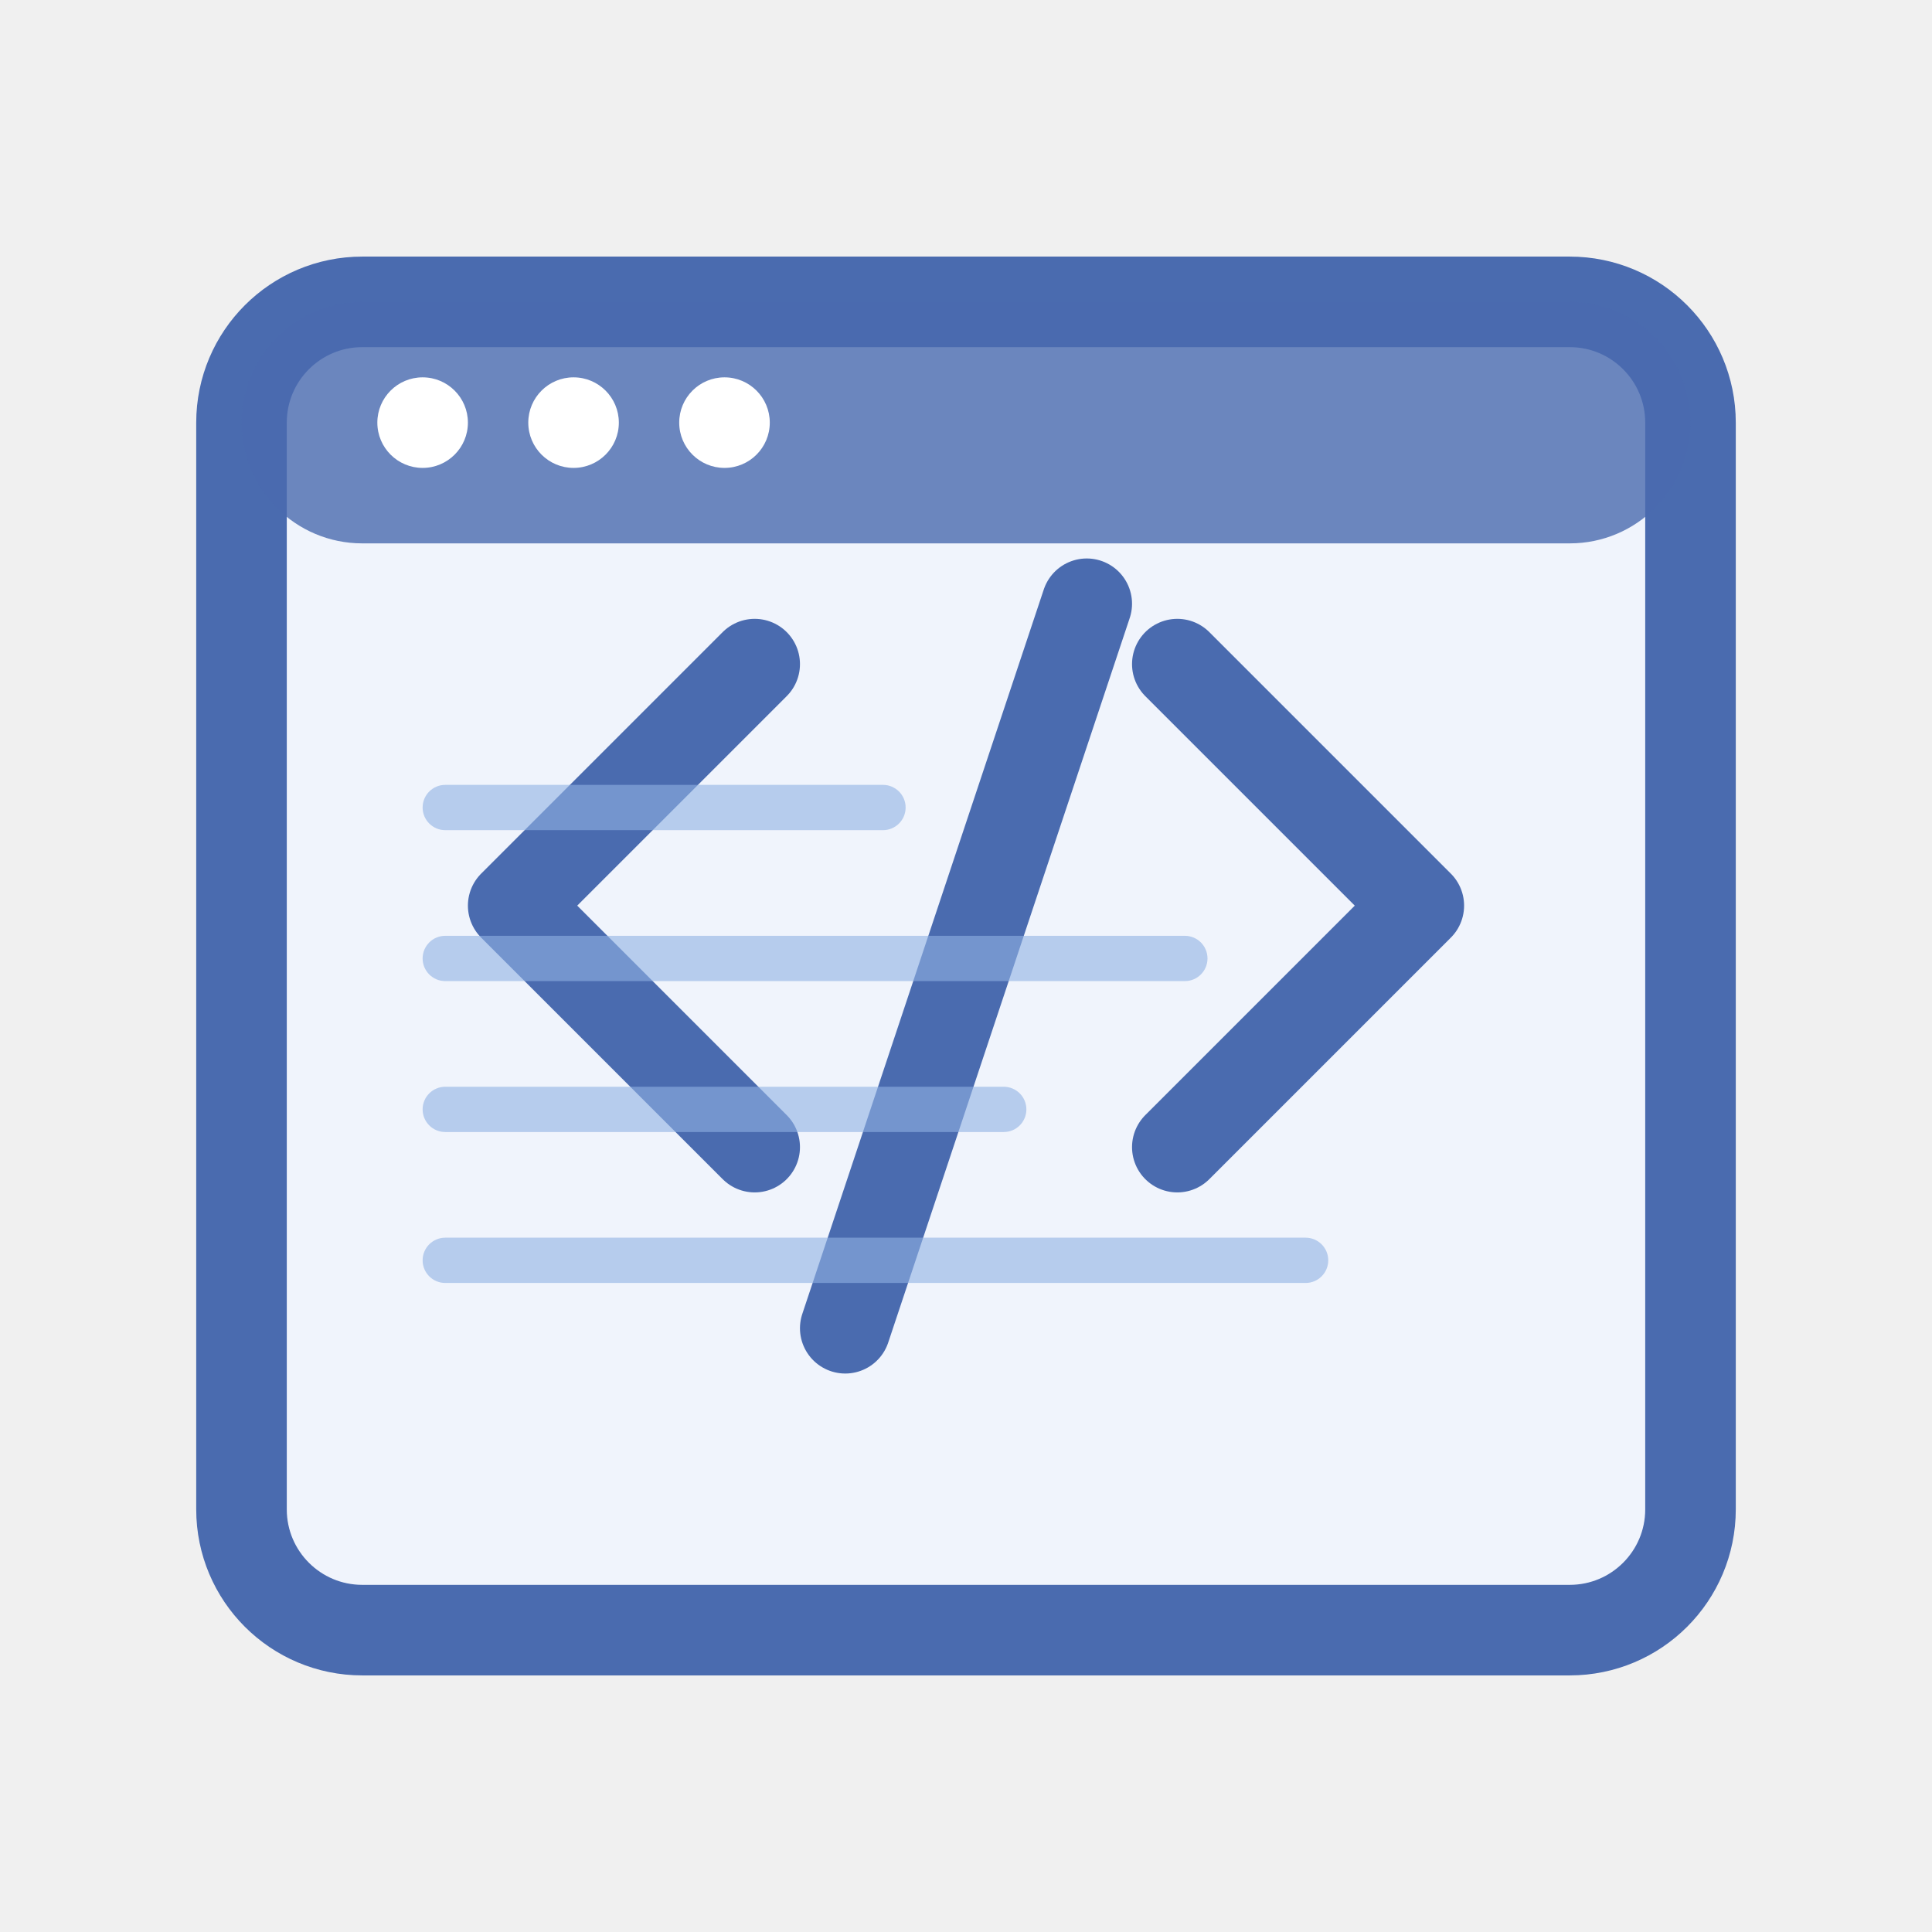
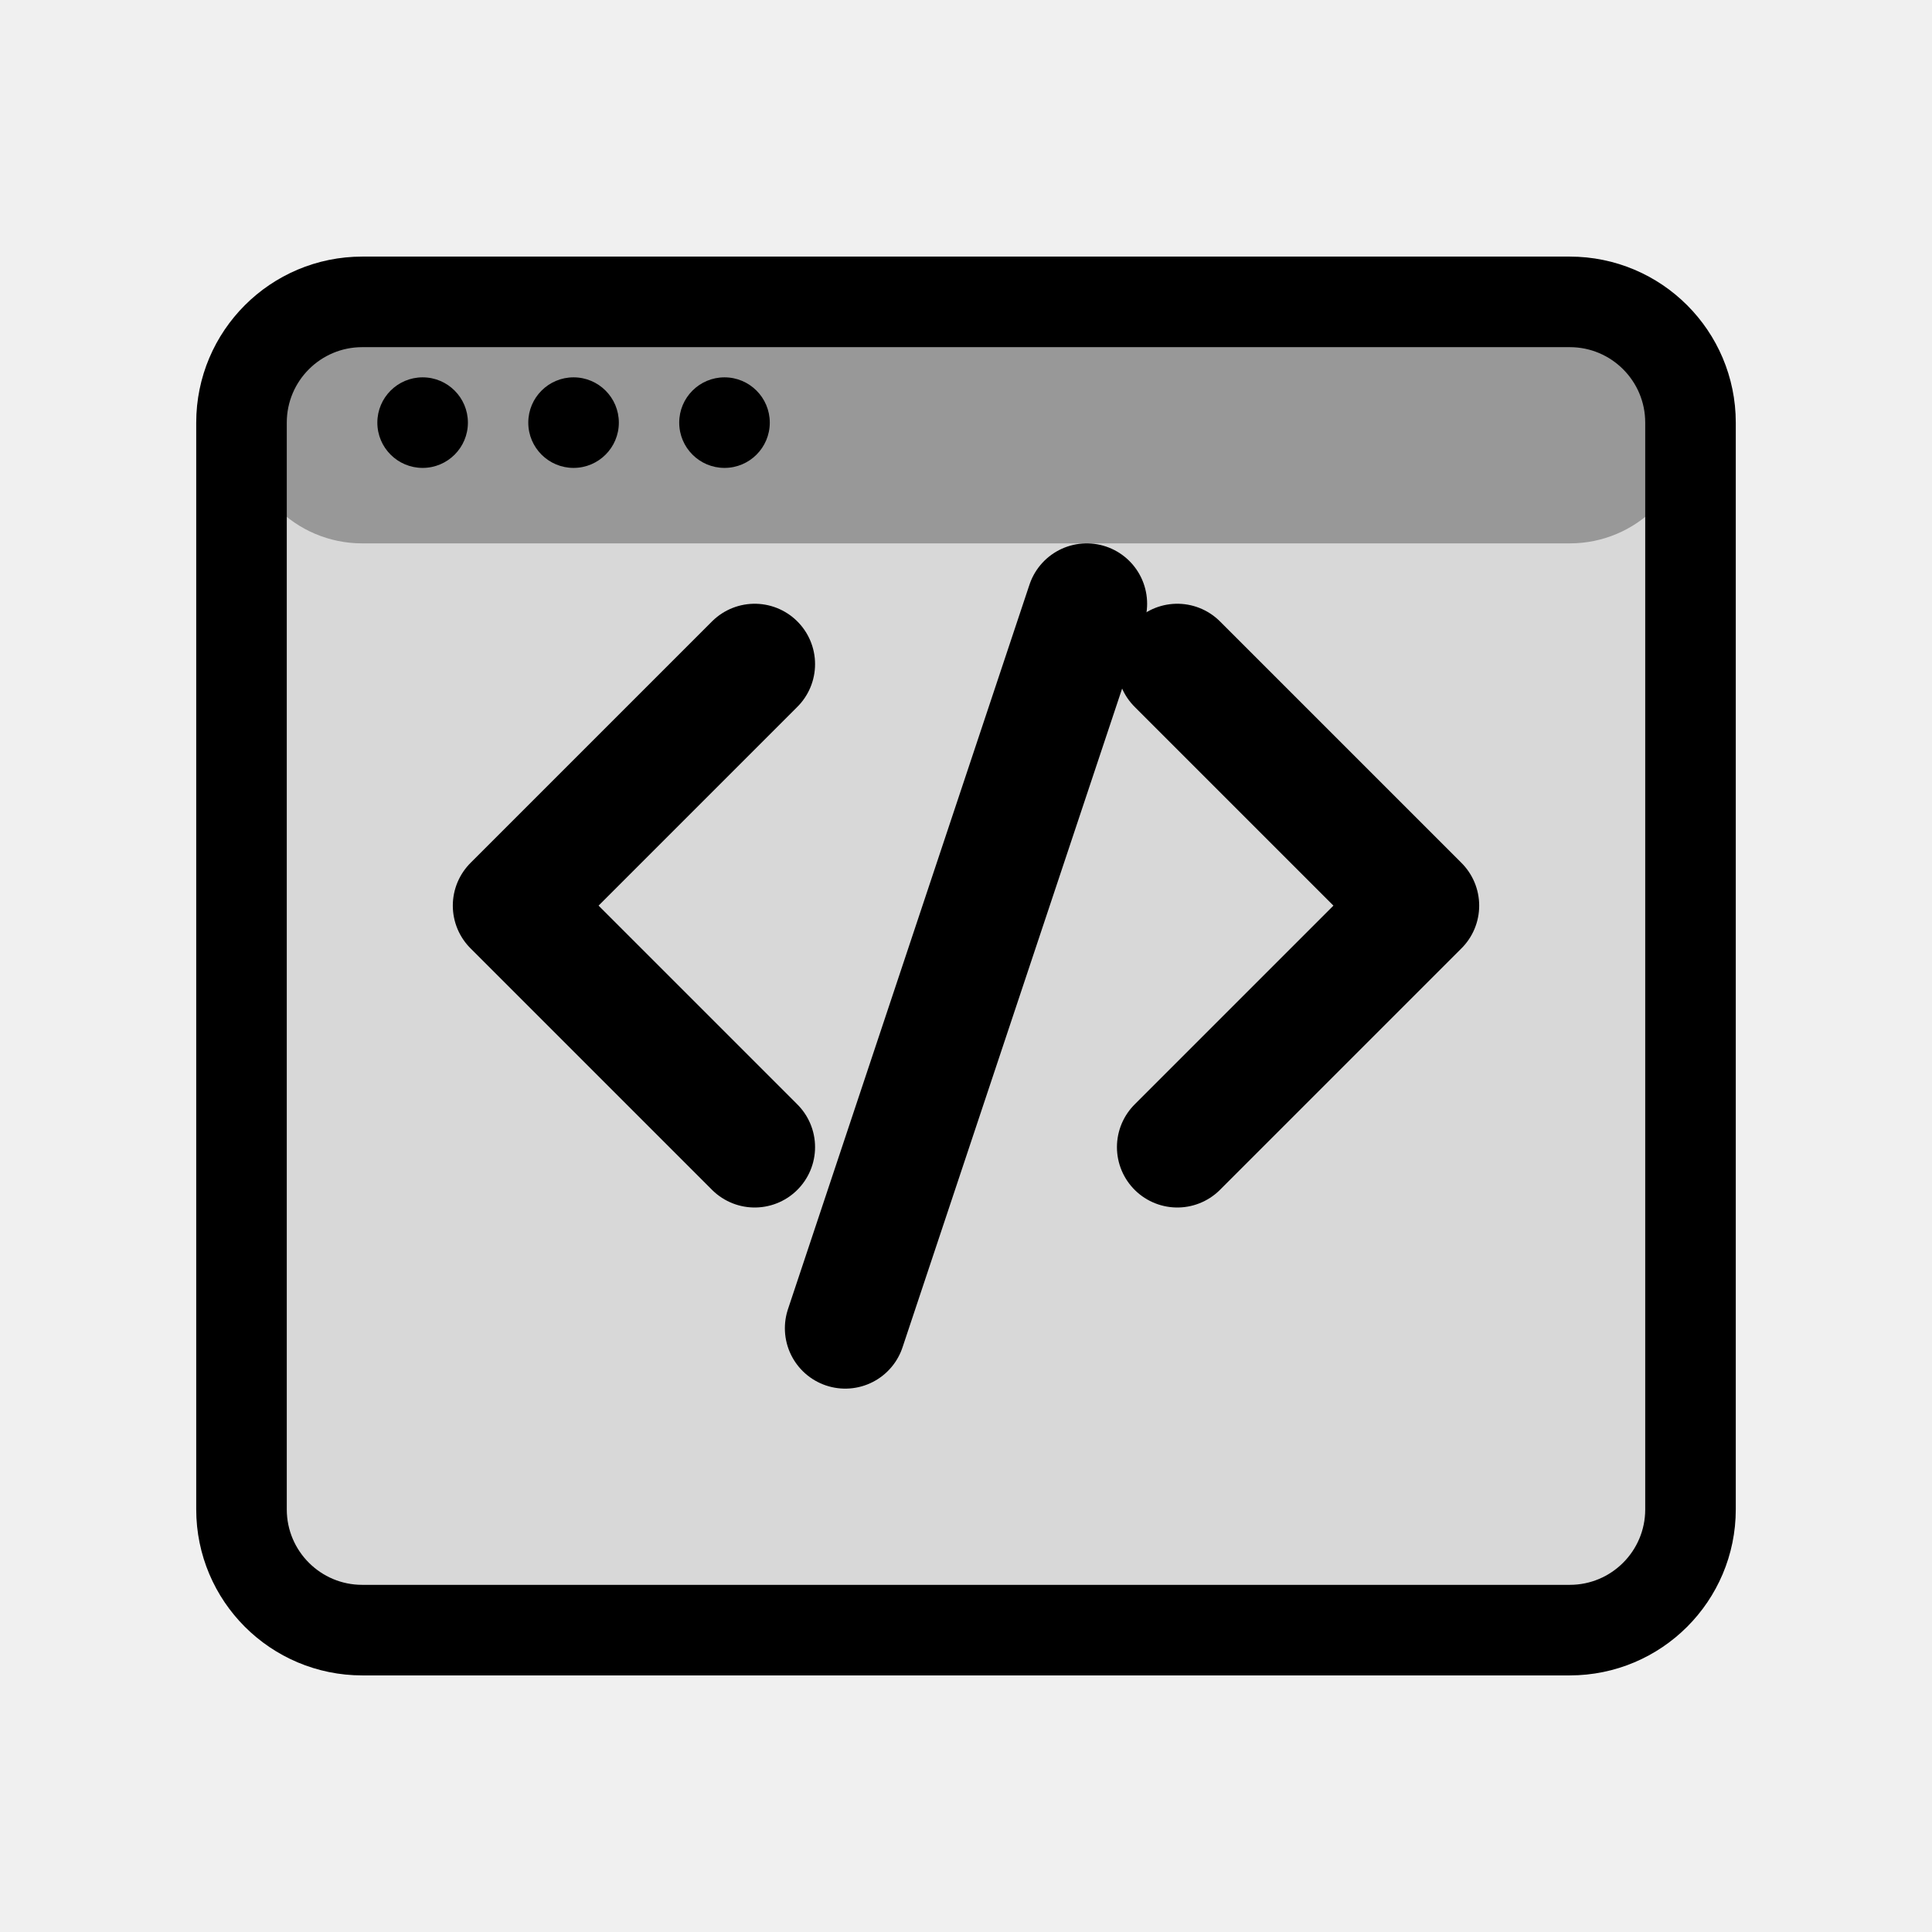
<svg xmlns="http://www.w3.org/2000/svg" width="64" height="64" viewBox="0 0 64 64" fill="none">
-   <rect x="8" y="10" width="48" height="44" rx="4" stroke="#4a6baf" stroke-width="3" fill="#f0f5ff" fill-opacity="0.8" />
-   <path d="M25 38L17 30L25 22" stroke="#4a6baf" stroke-width="3" stroke-linecap="round" stroke-linejoin="round" />
-   <path d="M39 38L47 30L39 22" stroke="#4a6baf" stroke-width="3" stroke-linecap="round" stroke-linejoin="round" />
-   <path d="M28 44L36 20" stroke="#4a6baf" stroke-width="3" stroke-linecap="round" stroke-linejoin="round" />
-   <rect x="8" y="10" width="48" height="8" rx="4" fill="#4a6baf" fill-opacity="0.8" />
-   <circle cx="14" cy="14" r="1.5" fill="white" />
-   <circle cx="19" cy="14" r="1.5" fill="white" />
-   <circle cx="24" cy="14" r="1.5" fill="white" />
-   <rect x="14" y="26" width="16" height="1.5" rx="0.75" fill="#90b1e2" fill-opacity="0.6" />
-   <rect x="14" y="31" width="26" height="1.5" rx="0.75" fill="#90b1e2" fill-opacity="0.6" />
-   <rect x="14" y="36" width="20" height="1.5" rx="0.75" fill="#90b1e2" fill-opacity="0.6" />
-   <rect x="14" y="41" width="30" height="1.5" rx="0.75" fill="#90b1e2" fill-opacity="0.6" />
+   <rect x="8" y="10" width="48" height="44" rx="4" stroke="currentColor" stroke-width="3" fill="currentColor" fill-opacity="0.1" />
+   <path d="M25 38L17 30L25 22" stroke="currentColor" stroke-width="4" stroke-linecap="round" stroke-linejoin="round" />
+   <path d="M39 38L47 30L39 22" stroke="currentColor" stroke-width="4" stroke-linecap="round" stroke-linejoin="round" />
+   <path d="M28 44L36 20" stroke="currentColor" stroke-width="4" stroke-linecap="round" stroke-linejoin="round" />
+   <rect x="8" y="10" width="48" height="8" rx="4" fill="currentColor" fill-opacity="0.3" />
+   <circle cx="14" cy="14" r="1.5" fill="currentColor" />
+   <circle cx="19" cy="14" r="1.5" fill="currentColor" />
+   <circle cx="24" cy="14" r="1.5" fill="currentColor" />
</svg>
